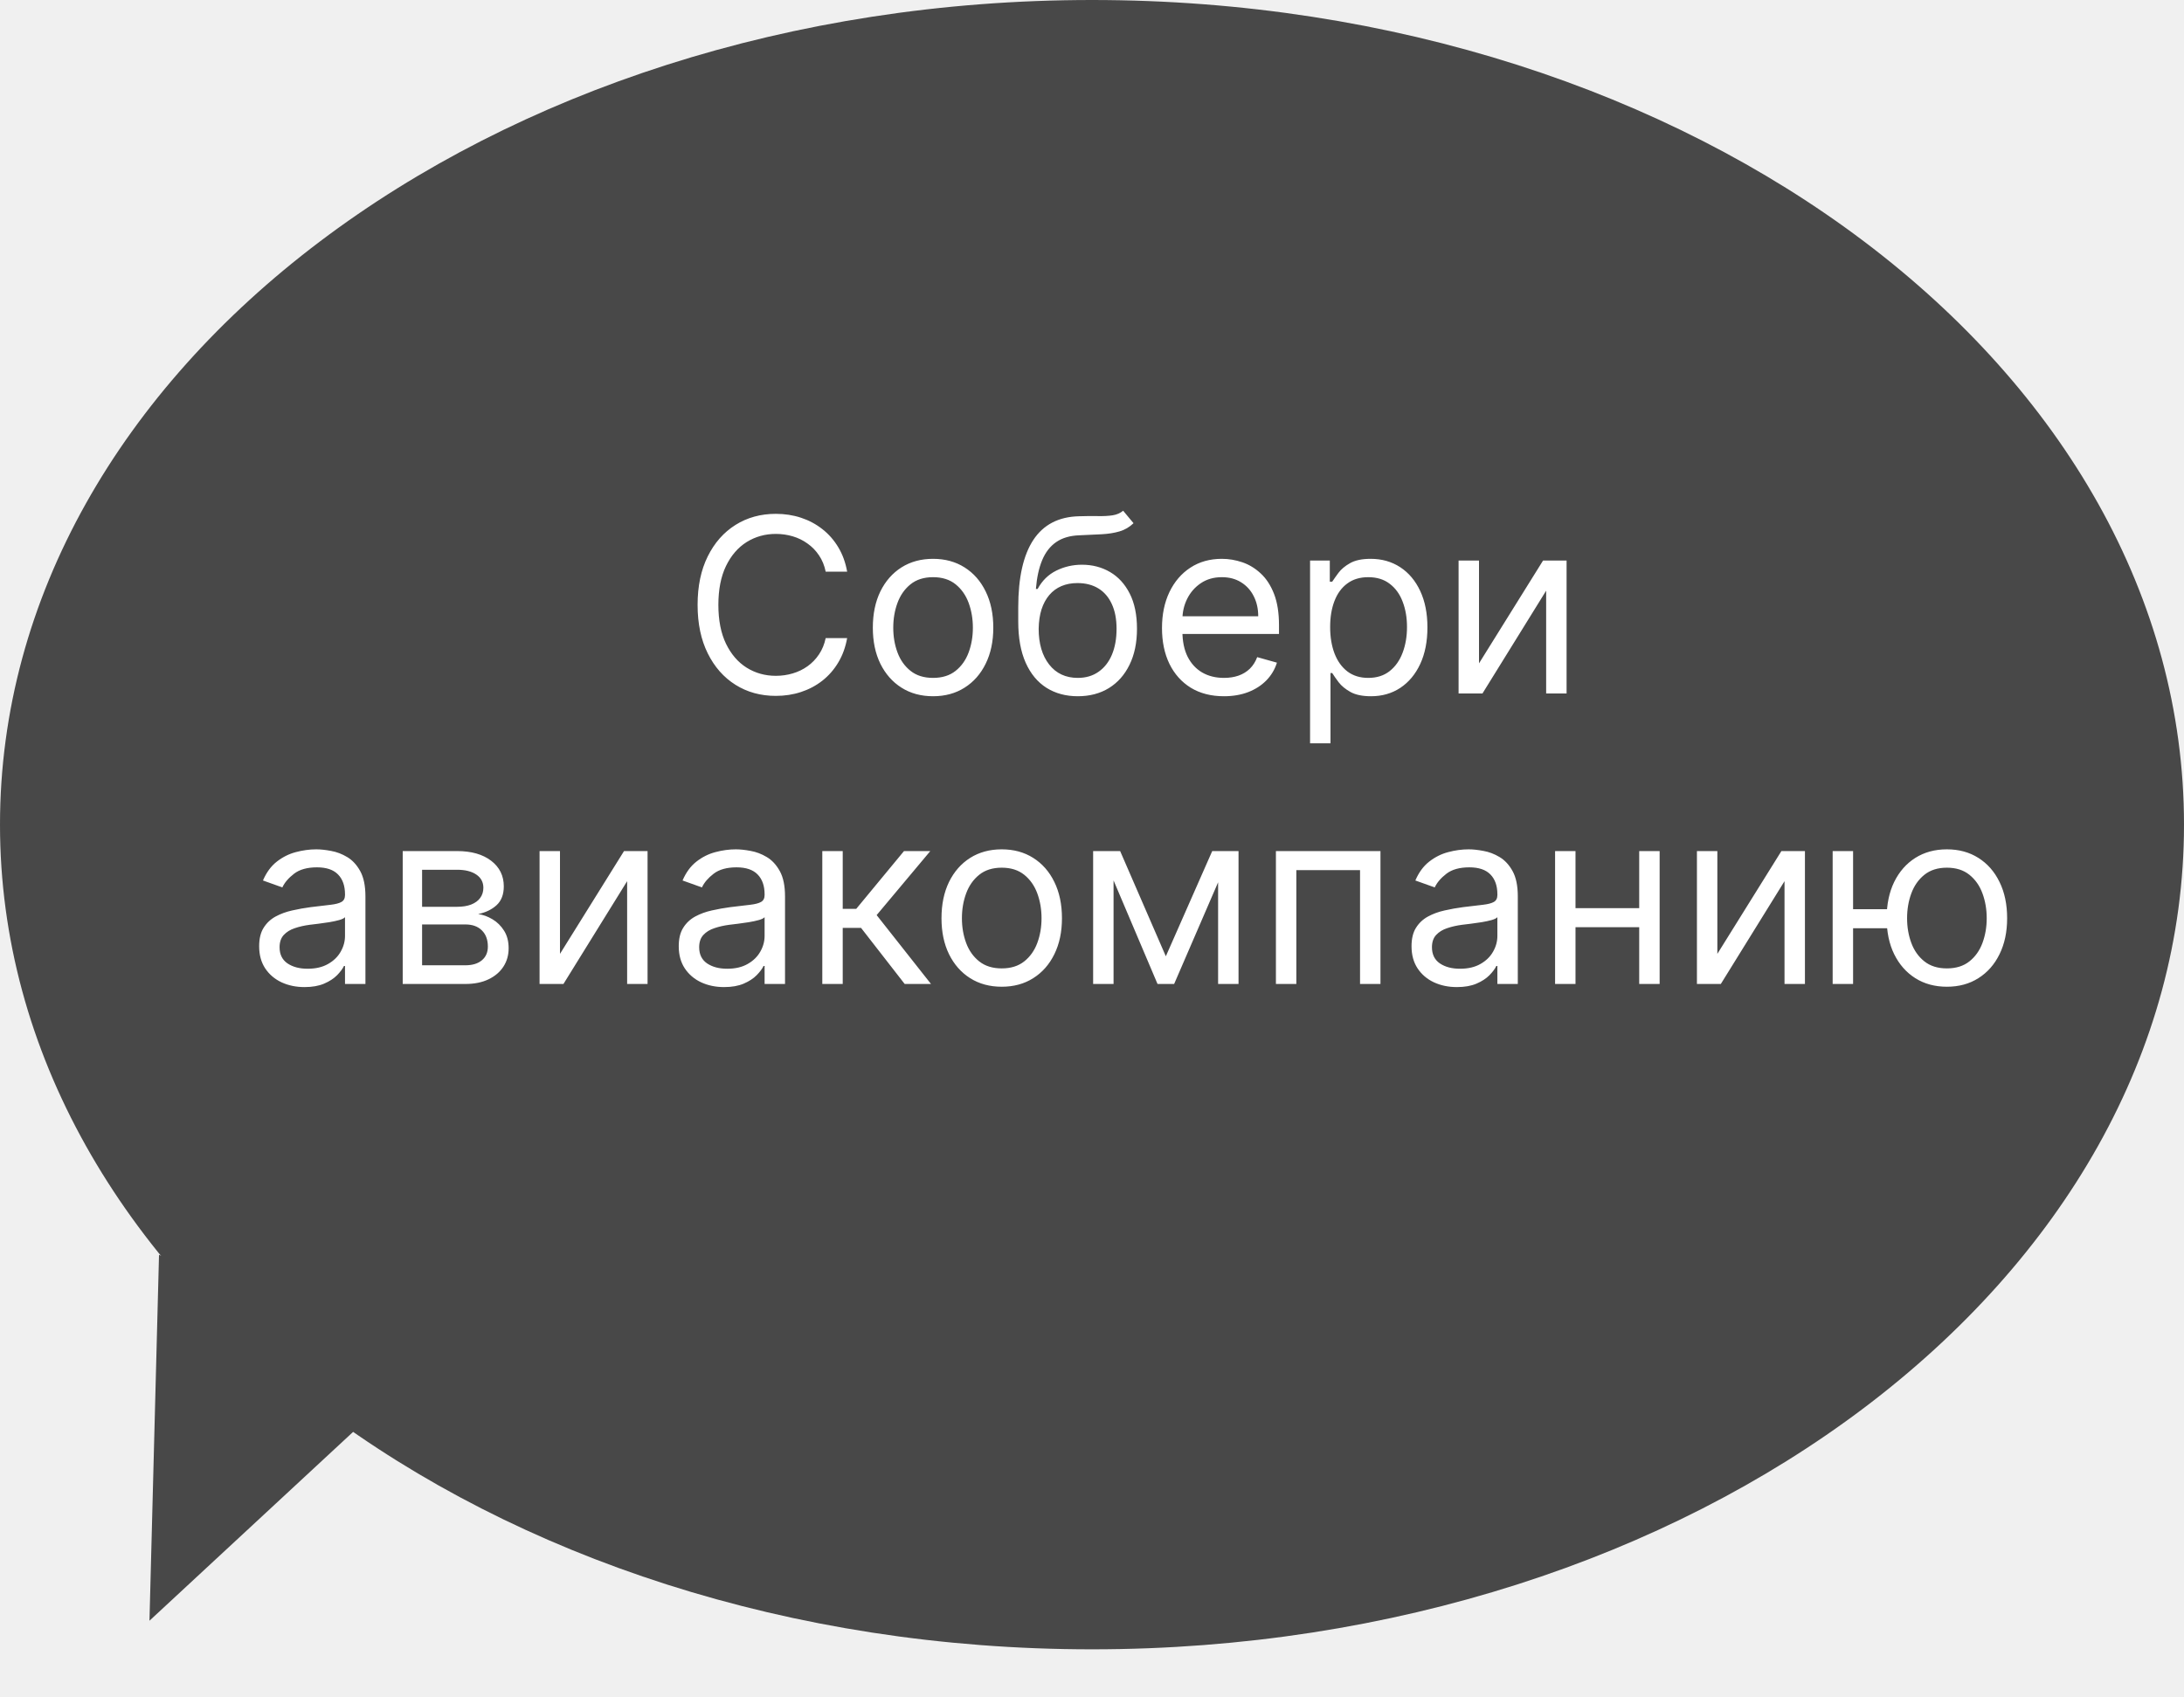
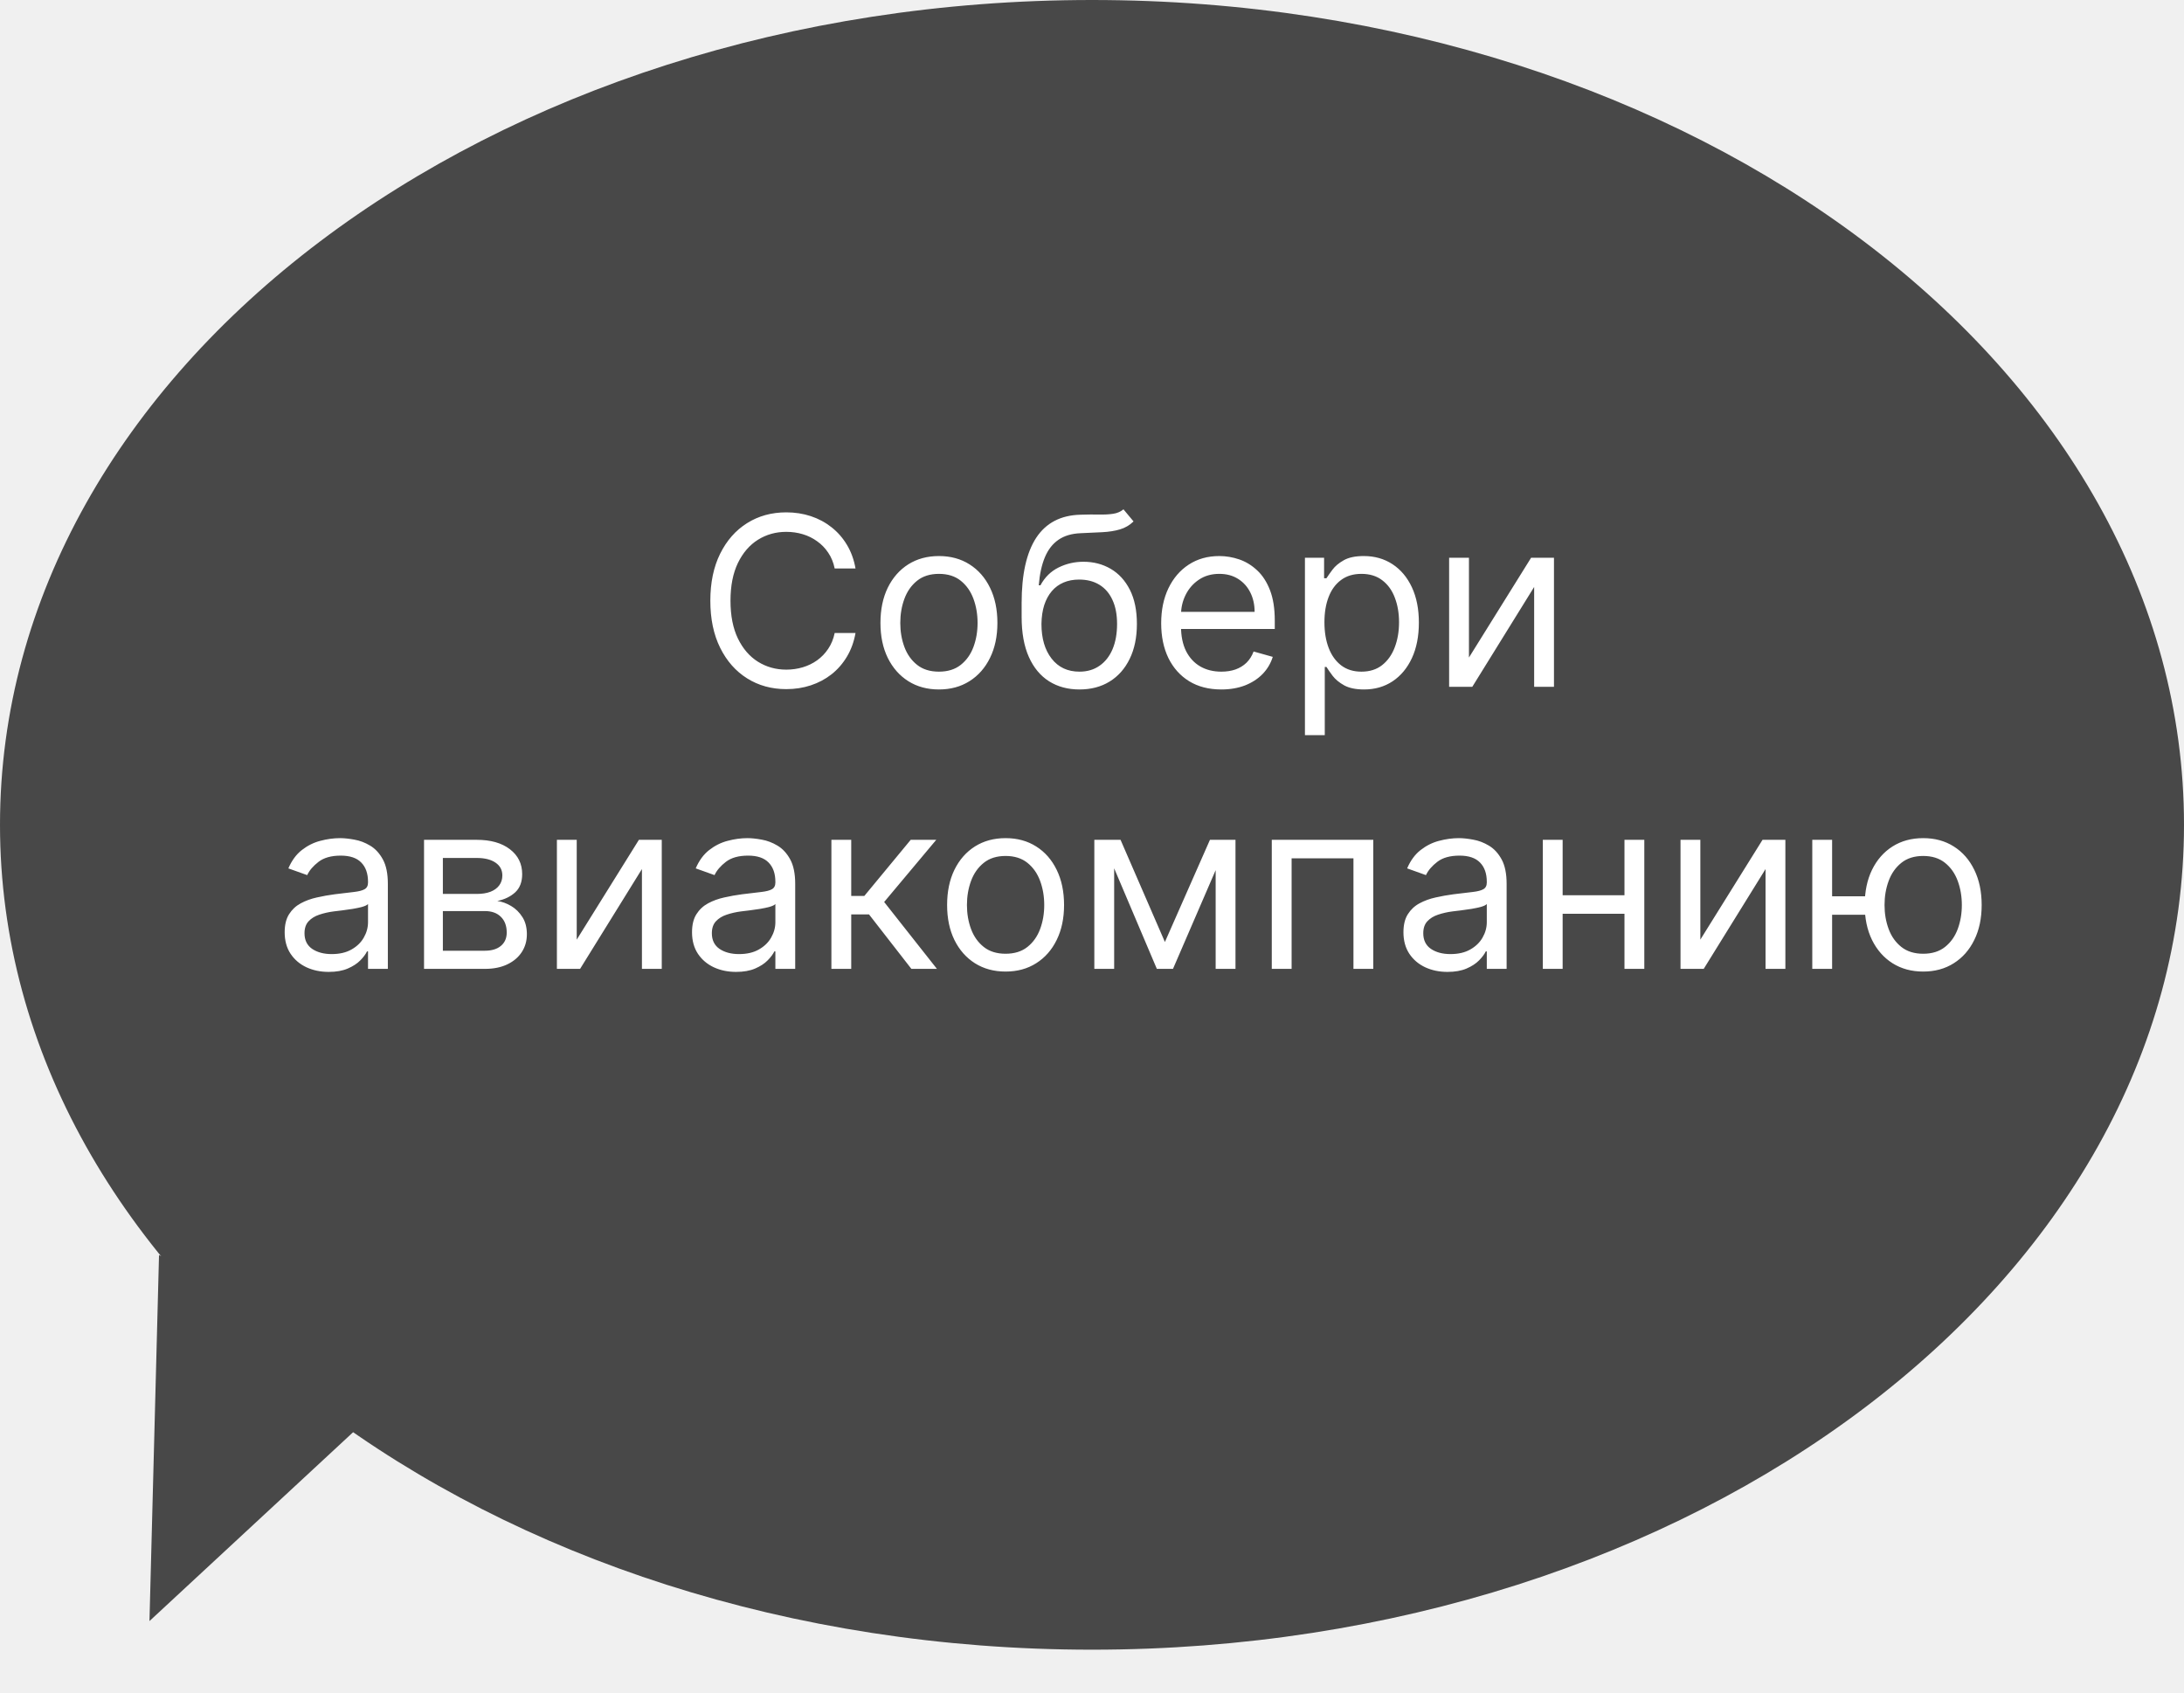
- <svg xmlns="http://www.w3.org/2000/svg" width="233" height="181" viewBox="0 0 233 181" fill="none">
-   <ellipse cx="116.5" cy="88" rx="116.5" ry="88" fill="#484848" />
-   <path d="M15.946 172.947L16.965 133.9L44.585 146.386L15.946 172.947Z" fill="#484848" />
-   <path d="M90.378 61H88.088C87.953 60.341 87.716 59.763 87.377 59.264C87.045 58.766 86.638 58.347 86.158 58.008C85.684 57.664 85.158 57.405 84.579 57.233C84.001 57.061 83.398 56.974 82.77 56.974C81.625 56.974 80.588 57.264 79.658 57.842C78.735 58.421 77.999 59.273 77.452 60.4C76.91 61.526 76.639 62.908 76.639 64.546C76.639 66.183 76.91 67.565 77.452 68.691C77.999 69.817 78.735 70.67 79.658 71.249C80.588 71.827 81.625 72.117 82.77 72.117C83.398 72.117 84.001 72.03 84.579 71.858C85.158 71.686 85.684 71.43 86.158 71.092C86.638 70.747 87.045 70.325 87.377 69.827C87.716 69.322 87.953 68.743 88.088 68.091H90.378C90.205 69.057 89.891 69.922 89.436 70.685C88.981 71.449 88.414 72.098 87.737 72.633C87.06 73.163 86.3 73.566 85.457 73.843C84.62 74.12 83.724 74.258 82.77 74.258C81.157 74.258 79.723 73.865 78.467 73.077C77.212 72.289 76.224 71.169 75.504 69.716C74.783 68.263 74.423 66.54 74.423 64.546C74.423 62.551 74.783 60.828 75.504 59.375C76.224 57.922 77.212 56.802 78.467 56.014C79.723 55.226 81.157 54.832 82.77 54.832C83.724 54.832 84.62 54.971 85.457 55.248C86.3 55.525 87.06 55.931 87.737 56.467C88.414 56.996 88.981 57.642 89.436 58.406C89.891 59.163 90.205 60.028 90.378 61ZM99.544 74.296C98.263 74.296 97.14 73.991 96.174 73.381C95.213 72.772 94.463 71.919 93.921 70.824C93.385 69.728 93.118 68.448 93.118 66.983C93.118 65.506 93.385 64.216 93.921 63.114C94.463 62.013 95.213 61.157 96.174 60.548C97.14 59.938 98.263 59.633 99.544 59.633C100.824 59.633 101.944 59.938 102.905 60.548C103.871 61.157 104.622 62.013 105.157 63.114C105.699 64.216 105.97 65.506 105.97 66.983C105.97 68.448 105.699 69.728 105.157 70.824C104.622 71.919 103.871 72.772 102.905 73.381C101.944 73.991 100.824 74.296 99.544 74.296ZM99.544 72.338C100.516 72.338 101.316 72.089 101.944 71.59C102.572 71.092 103.037 70.436 103.339 69.624C103.64 68.811 103.791 67.931 103.791 66.983C103.791 66.035 103.64 65.152 103.339 64.333C103.037 63.514 102.572 62.853 101.944 62.348C101.316 61.843 100.516 61.591 99.544 61.591C98.571 61.591 97.771 61.843 97.143 62.348C96.515 62.853 96.051 63.514 95.749 64.333C95.447 65.152 95.297 66.035 95.297 66.983C95.297 67.931 95.447 68.811 95.749 69.624C96.051 70.436 96.515 71.092 97.143 71.59C97.771 72.089 98.571 72.338 99.544 72.338ZM119.822 54.5L120.93 55.83C120.499 56.248 120 56.541 119.434 56.707C118.868 56.873 118.227 56.974 117.513 57.011C116.799 57.048 116.005 57.085 115.131 57.122C114.146 57.159 113.331 57.399 112.685 57.842C112.038 58.285 111.54 58.926 111.189 59.763C110.838 60.6 110.613 61.628 110.515 62.847H110.699C111.18 61.96 111.844 61.308 112.694 60.889C113.543 60.471 114.454 60.261 115.427 60.261C116.535 60.261 117.532 60.52 118.418 61.037C119.305 61.554 120.006 62.32 120.523 63.336C121.04 64.352 121.299 65.604 121.299 67.094C121.299 68.577 121.034 69.858 120.505 70.935C119.982 72.012 119.246 72.843 118.298 73.428C117.356 74.006 116.252 74.296 114.984 74.296C113.716 74.296 112.605 73.997 111.65 73.4C110.696 72.797 109.955 71.904 109.425 70.722C108.896 69.534 108.631 68.066 108.631 66.318V64.804C108.631 61.646 109.167 59.252 110.238 57.621C111.315 55.99 112.934 55.146 115.094 55.091C115.858 55.066 116.538 55.06 117.135 55.072C117.732 55.085 118.252 55.057 118.695 54.989C119.138 54.922 119.514 54.758 119.822 54.5ZM114.984 72.338C115.839 72.338 116.575 72.123 117.19 71.692C117.812 71.261 118.289 70.655 118.621 69.873C118.954 69.085 119.12 68.159 119.12 67.094C119.12 66.06 118.951 65.18 118.612 64.453C118.28 63.727 117.803 63.173 117.181 62.791C116.559 62.41 115.815 62.219 114.947 62.219C114.313 62.219 113.743 62.327 113.239 62.542C112.734 62.757 112.303 63.074 111.946 63.493C111.589 63.911 111.312 64.422 111.115 65.026C110.924 65.629 110.823 66.318 110.81 67.094C110.81 68.682 111.183 69.953 111.927 70.907C112.672 71.861 113.691 72.338 114.984 72.338ZM130.578 74.296C129.212 74.296 128.033 73.994 127.042 73.391C126.057 72.781 125.297 71.932 124.761 70.842C124.232 69.747 123.967 68.472 123.967 67.02C123.967 65.567 124.232 64.287 124.761 63.179C125.297 62.065 126.042 61.197 126.996 60.575C127.956 59.947 129.076 59.633 130.356 59.633C131.095 59.633 131.824 59.757 132.545 60.003C133.265 60.249 133.92 60.649 134.511 61.203C135.102 61.751 135.573 62.477 135.924 63.382C136.275 64.287 136.45 65.401 136.45 66.724V67.648H125.518V65.764H134.234C134.234 64.964 134.074 64.25 133.754 63.622C133.44 62.994 132.991 62.499 132.406 62.136C131.828 61.773 131.144 61.591 130.356 61.591C129.489 61.591 128.738 61.806 128.104 62.237C127.476 62.662 126.993 63.216 126.654 63.899C126.315 64.582 126.146 65.315 126.146 66.097V67.352C126.146 68.423 126.331 69.331 126.7 70.076C127.076 70.815 127.596 71.378 128.261 71.766C128.925 72.147 129.698 72.338 130.578 72.338C131.15 72.338 131.668 72.258 132.129 72.098C132.597 71.932 133 71.686 133.339 71.359C133.677 71.027 133.939 70.615 134.123 70.122L136.229 70.713C136.007 71.427 135.635 72.055 135.111 72.597C134.588 73.132 133.942 73.551 133.172 73.852C132.403 74.148 131.538 74.296 130.578 74.296ZM139.765 79.318V59.818H141.87V62.071H142.128C142.289 61.825 142.51 61.511 142.793 61.129C143.083 60.742 143.495 60.397 144.03 60.095C144.572 59.787 145.305 59.633 146.228 59.633C147.422 59.633 148.475 59.932 149.386 60.529C150.297 61.126 151.007 61.972 151.518 63.068C152.029 64.164 152.285 65.456 152.285 66.946C152.285 68.448 152.029 69.75 151.518 70.852C151.007 71.947 150.3 72.797 149.395 73.4C148.49 73.997 147.447 74.296 146.265 74.296C145.354 74.296 144.624 74.145 144.077 73.843C143.529 73.535 143.107 73.188 142.812 72.8C142.516 72.406 142.289 72.079 142.128 71.821H141.944V79.318H139.765ZM141.907 66.909C141.907 67.98 142.064 68.925 142.378 69.744C142.692 70.556 143.15 71.193 143.753 71.655C144.357 72.11 145.095 72.338 145.969 72.338C146.88 72.338 147.641 72.098 148.25 71.618C148.865 71.132 149.327 70.479 149.635 69.66C149.949 68.836 150.106 67.919 150.106 66.909C150.106 65.912 149.952 65.013 149.644 64.213C149.342 63.407 148.884 62.77 148.268 62.302C147.659 61.828 146.893 61.591 145.969 61.591C145.083 61.591 144.338 61.816 143.735 62.265C143.132 62.708 142.676 63.33 142.369 64.13C142.061 64.924 141.907 65.85 141.907 66.909ZM157.788 70.787L164.62 59.818H167.131V74H164.952V63.031L158.157 74H155.609V59.818H157.788V70.787ZM32.486 105.332C31.587 105.332 30.772 105.163 30.039 104.825C29.307 104.48 28.725 103.984 28.294 103.338C27.863 102.686 27.648 101.898 27.648 100.974C27.648 100.162 27.808 99.503 28.128 98.999C28.448 98.488 28.876 98.088 29.411 97.798C29.947 97.509 30.538 97.294 31.184 97.152C31.837 97.004 32.492 96.887 33.151 96.801C34.013 96.69 34.711 96.607 35.247 96.552C35.788 96.49 36.182 96.389 36.428 96.247C36.681 96.106 36.807 95.859 36.807 95.508V95.435C36.807 94.524 36.558 93.816 36.059 93.311C35.567 92.806 34.819 92.554 33.816 92.554C32.775 92.554 31.96 92.782 31.369 93.237C30.778 93.693 30.362 94.179 30.122 94.696L28.054 93.957C28.424 93.096 28.916 92.425 29.531 91.945C30.153 91.458 30.83 91.12 31.563 90.929C32.301 90.732 33.028 90.633 33.742 90.633C34.197 90.633 34.72 90.689 35.311 90.8C35.908 90.904 36.484 91.123 37.038 91.455C37.598 91.788 38.063 92.289 38.432 92.96C38.801 93.631 38.986 94.53 38.986 95.656V105H36.807V103.08H36.696C36.548 103.387 36.302 103.717 35.958 104.067C35.613 104.418 35.154 104.717 34.582 104.963C34.009 105.209 33.311 105.332 32.486 105.332ZM32.818 103.375C33.68 103.375 34.406 103.206 34.997 102.867C35.594 102.529 36.044 102.092 36.345 101.556C36.653 101.021 36.807 100.457 36.807 99.867V97.872C36.715 97.983 36.511 98.085 36.198 98.177C35.89 98.263 35.533 98.34 35.127 98.408C34.727 98.469 34.336 98.525 33.954 98.574C33.578 98.617 33.274 98.654 33.04 98.685C32.474 98.758 31.944 98.879 31.452 99.045C30.966 99.205 30.572 99.448 30.27 99.774C29.975 100.094 29.827 100.531 29.827 101.085C29.827 101.842 30.107 102.415 30.667 102.803C31.233 103.184 31.951 103.375 32.818 103.375ZM42.963 105V90.818H48.761C50.288 90.818 51.501 91.163 52.399 91.852C53.298 92.542 53.747 93.453 53.747 94.585C53.747 95.447 53.492 96.115 52.981 96.589C52.47 97.057 51.814 97.374 51.014 97.54C51.537 97.614 52.045 97.798 52.538 98.094C53.036 98.389 53.449 98.796 53.775 99.312C54.101 99.823 54.264 100.451 54.264 101.196C54.264 101.922 54.08 102.572 53.71 103.144C53.341 103.717 52.812 104.169 52.122 104.501C51.433 104.834 50.608 105 49.648 105H42.963ZM45.031 103.006H49.648C50.399 103.006 50.986 102.827 51.411 102.47C51.836 102.113 52.048 101.627 52.048 101.011C52.048 100.279 51.836 99.703 51.411 99.285C50.986 98.86 50.399 98.648 49.648 98.648H45.031V103.006ZM45.031 96.764H48.761C49.346 96.764 49.848 96.684 50.266 96.524C50.685 96.358 51.005 96.124 51.227 95.822C51.454 95.515 51.568 95.151 51.568 94.733C51.568 94.136 51.319 93.668 50.82 93.329C50.322 92.985 49.635 92.812 48.761 92.812H45.031V96.764ZM59.742 101.787L66.574 90.818H69.085V105H66.906V94.031L60.111 105H57.563V90.818H59.742V101.787ZM77.25 105.332C76.351 105.332 75.535 105.163 74.803 104.825C74.07 104.48 73.489 103.984 73.058 103.338C72.627 102.686 72.412 101.898 72.412 100.974C72.412 100.162 72.572 99.503 72.892 98.999C73.212 98.488 73.64 98.088 74.175 97.798C74.711 97.509 75.302 97.294 75.948 97.152C76.6 97.004 77.256 96.887 77.914 96.801C78.776 96.69 79.475 96.607 80.01 96.552C80.552 96.49 80.946 96.389 81.192 96.247C81.445 96.106 81.571 95.859 81.571 95.508V95.435C81.571 94.524 81.321 93.816 80.823 93.311C80.33 92.806 79.582 92.554 78.579 92.554C77.539 92.554 76.723 92.782 76.132 93.237C75.541 93.693 75.126 94.179 74.886 94.696L72.818 93.957C73.187 93.096 73.68 92.425 74.295 91.945C74.917 91.458 75.594 91.12 76.326 90.929C77.065 90.732 77.791 90.633 78.505 90.633C78.961 90.633 79.484 90.689 80.075 90.8C80.672 90.904 81.248 91.123 81.802 91.455C82.362 91.788 82.826 92.289 83.196 92.96C83.565 93.631 83.75 94.53 83.75 95.656V105H81.571V103.08H81.46C81.312 103.387 81.066 103.717 80.721 104.067C80.376 104.418 79.918 104.717 79.346 104.963C78.773 105.209 78.075 105.332 77.25 105.332ZM77.582 103.375C78.444 103.375 79.17 103.206 79.761 102.867C80.358 102.529 80.807 102.092 81.109 101.556C81.417 101.021 81.571 100.457 81.571 99.867V97.872C81.478 97.983 81.275 98.085 80.961 98.177C80.653 98.263 80.296 98.34 79.89 98.408C79.49 98.469 79.099 98.525 78.718 98.574C78.342 98.617 78.037 98.654 77.804 98.685C77.237 98.758 76.708 98.879 76.216 99.045C75.729 99.205 75.335 99.448 75.034 99.774C74.738 100.094 74.591 100.531 74.591 101.085C74.591 101.842 74.871 102.415 75.431 102.803C75.997 103.184 76.714 103.375 77.582 103.375ZM87.727 105V90.818H89.906V96.986H91.346L96.443 90.818H99.249L93.525 97.651L99.323 105H96.516L91.863 99.017H89.906V105H87.727ZM106.869 105.295C105.589 105.295 104.465 104.991 103.499 104.381C102.539 103.772 101.788 102.92 101.246 101.824C100.711 100.728 100.443 99.448 100.443 97.983C100.443 96.506 100.711 95.216 101.246 94.114C101.788 93.013 102.539 92.157 103.499 91.548C104.465 90.938 105.589 90.633 106.869 90.633C108.149 90.633 109.27 90.938 110.23 91.548C111.196 92.157 111.947 93.013 112.483 94.114C113.024 95.216 113.295 96.506 113.295 97.983C113.295 99.448 113.024 100.728 112.483 101.824C111.947 102.92 111.196 103.772 110.23 104.381C109.27 104.991 108.149 105.295 106.869 105.295ZM106.869 103.338C107.842 103.338 108.642 103.089 109.27 102.59C109.897 102.092 110.362 101.436 110.664 100.624C110.965 99.811 111.116 98.931 111.116 97.983C111.116 97.035 110.965 96.152 110.664 95.333C110.362 94.514 109.897 93.853 109.27 93.348C108.642 92.843 107.842 92.591 106.869 92.591C105.896 92.591 105.096 92.843 104.468 93.348C103.841 93.853 103.376 94.514 103.074 95.333C102.773 96.152 102.622 97.035 102.622 97.983C102.622 98.931 102.773 99.811 103.074 100.624C103.376 101.436 103.841 102.092 104.468 102.59C105.096 103.089 105.896 103.338 106.869 103.338ZM124.377 102.045L129.326 90.818H131.394L125.263 105H123.491L117.471 90.818H119.502L124.377 102.045ZM118.8 90.818V105H116.621V90.818H118.8ZM129.954 105V90.818H132.133V105H129.954ZM136.121 105V90.818H147.275V105H145.096V92.849H138.3V105H136.121ZM155.427 105.332C154.529 105.332 153.713 105.163 152.981 104.825C152.248 104.48 151.666 103.984 151.236 103.338C150.805 102.686 150.589 101.898 150.589 100.974C150.589 100.162 150.749 99.503 151.069 98.999C151.39 98.488 151.817 98.088 152.353 97.798C152.888 97.509 153.479 97.294 154.126 97.152C154.778 97.004 155.434 96.887 156.092 96.801C156.954 96.69 157.653 96.607 158.188 96.552C158.73 96.49 159.124 96.389 159.37 96.247C159.622 96.106 159.748 95.859 159.748 95.508V95.435C159.748 94.524 159.499 93.816 159.001 93.311C158.508 92.806 157.76 92.554 156.757 92.554C155.717 92.554 154.901 92.782 154.31 93.237C153.719 93.693 153.304 94.179 153.064 94.696L150.996 93.957C151.365 93.096 151.857 92.425 152.473 91.945C153.095 91.458 153.772 91.12 154.504 90.929C155.243 90.732 155.969 90.633 156.683 90.633C157.139 90.633 157.662 90.689 158.253 90.8C158.85 90.904 159.425 91.123 159.979 91.455C160.539 91.788 161.004 92.289 161.373 92.96C161.743 93.631 161.927 94.53 161.927 95.656V105H159.748V103.08H159.638C159.49 103.387 159.244 103.717 158.899 104.067C158.554 104.418 158.096 104.717 157.523 104.963C156.951 105.209 156.252 105.332 155.427 105.332ZM155.76 103.375C156.622 103.375 157.348 103.206 157.939 102.867C158.536 102.529 158.985 102.092 159.287 101.556C159.595 101.021 159.748 100.457 159.748 99.867V97.872C159.656 97.983 159.453 98.085 159.139 98.177C158.831 98.263 158.474 98.34 158.068 98.408C157.668 98.469 157.277 98.525 156.895 98.574C156.52 98.617 156.215 98.654 155.981 98.685C155.415 98.758 154.886 98.879 154.393 99.045C153.907 99.205 153.513 99.448 153.211 99.774C152.916 100.094 152.768 100.531 152.768 101.085C152.768 101.842 153.048 102.415 153.608 102.803C154.175 103.184 154.892 103.375 155.76 103.375ZM175.396 96.912V98.943H167.566V96.912H175.396ZM168.083 90.818V105H165.904V90.818H168.083ZM177.058 90.818V105H174.879V90.818H177.058ZM183.216 101.787L190.049 90.818H192.56V105H190.381V94.031L183.586 105H181.037V90.818H183.216V101.787ZM203.346 97.023V99.054H195.849V97.023H203.346ZM197.696 90.818V105H195.517V90.818H197.696ZM207.704 105.295C206.424 105.295 205.301 104.991 204.334 104.381C203.374 103.772 202.623 102.92 202.081 101.824C201.546 100.728 201.278 99.448 201.278 97.983C201.278 96.506 201.546 95.216 202.081 94.114C202.623 93.013 203.374 92.157 204.334 91.548C205.301 90.938 206.424 90.633 207.704 90.633C208.985 90.633 210.105 90.938 211.065 91.548C212.032 92.157 212.782 93.013 213.318 94.114C213.86 95.216 214.131 96.506 214.131 97.983C214.131 99.448 213.86 100.728 213.318 101.824C212.782 102.92 212.032 103.772 211.065 104.381C210.105 104.991 208.985 105.295 207.704 105.295ZM207.704 103.338C208.677 103.338 209.477 103.089 210.105 102.59C210.733 102.092 211.198 101.436 211.499 100.624C211.801 99.811 211.952 98.931 211.952 97.983C211.952 97.035 211.801 96.152 211.499 95.333C211.198 94.514 210.733 93.853 210.105 93.348C209.477 92.843 208.677 92.591 207.704 92.591C206.732 92.591 205.932 92.843 205.304 93.348C204.676 93.853 204.211 94.514 203.91 95.333C203.608 96.152 203.457 97.035 203.457 97.983C203.457 98.931 203.608 99.811 203.91 100.624C204.211 101.436 204.676 102.092 205.304 102.59C205.932 103.089 206.732 103.338 207.704 103.338Z" fill="white" />
+ <svg xmlns="http://www.w3.org/2000/svg" width="240" height="186" viewBox="0 0 240 186" fill="none">
+   <ellipse cx="120" cy="90.644" rx="120" ry="90.644" fill="#484848" />
+   <path d="M16.425 178.143L17.475 137.923L45.925 150.784L16.425 178.143Z" fill="#484848" />
+   <path d="M94.013 62.472H91.723C91.588 61.813 91.351 61.234 91.012 60.736C90.68 60.237 90.274 59.819 89.793 59.48C89.32 59.136 88.793 58.877 88.215 58.705C87.636 58.532 87.033 58.446 86.405 58.446C85.26 58.446 84.223 58.735 83.293 59.314C82.37 59.893 81.635 60.745 81.087 61.871C80.545 62.998 80.274 64.38 80.274 66.017C80.274 67.654 80.545 69.036 81.087 70.163C81.635 71.289 82.37 72.142 83.293 72.72C84.223 73.299 85.26 73.588 86.405 73.588C87.033 73.588 87.636 73.502 88.215 73.33C88.793 73.157 89.32 72.902 89.793 72.563C90.274 72.219 90.68 71.797 91.012 71.298C91.351 70.794 91.588 70.215 91.723 69.563H94.013C93.841 70.529 93.527 71.394 93.071 72.157C92.616 72.92 92.049 73.57 91.372 74.105C90.695 74.635 89.935 75.038 89.092 75.315C88.255 75.592 87.359 75.73 86.405 75.73C84.792 75.73 83.358 75.336 82.102 74.548C80.847 73.76 79.859 72.64 79.139 71.188C78.418 69.735 78.058 68.011 78.058 66.017C78.058 64.023 78.418 62.299 79.139 60.847C79.859 59.394 80.847 58.274 82.102 57.486C83.358 56.698 84.792 56.304 86.405 56.304C87.359 56.304 88.255 56.443 89.092 56.719C89.935 56.996 90.695 57.403 91.372 57.938C92.049 58.468 92.616 59.114 93.071 59.877C93.527 60.634 93.841 61.499 94.013 62.472ZM103.179 75.767C101.899 75.767 100.775 75.462 99.809 74.853C98.849 74.244 98.098 73.391 97.556 72.296C97.021 71.2 96.753 69.92 96.753 68.455C96.753 66.977 97.021 65.688 97.556 64.586C98.098 63.484 98.849 62.629 99.809 62.019C100.775 61.41 101.899 61.105 103.179 61.105C104.459 61.105 105.58 61.41 106.54 62.019C107.506 62.629 108.257 63.484 108.793 64.586C109.334 65.688 109.605 66.977 109.605 68.455C109.605 69.92 109.334 71.2 108.793 72.296C108.257 73.391 107.506 74.244 106.54 74.853C105.58 75.462 104.459 75.767 103.179 75.767ZM103.179 73.81C104.152 73.81 104.952 73.561 105.58 73.062C106.207 72.563 106.672 71.908 106.974 71.095C107.275 70.283 107.426 69.403 107.426 68.455C107.426 67.507 107.275 66.623 106.974 65.805C106.672 64.986 106.207 64.324 105.58 63.82C104.952 63.315 104.152 63.063 103.179 63.063C102.206 63.063 101.406 63.315 100.778 63.82C100.151 64.324 99.686 64.986 99.384 65.805C99.083 66.623 98.932 67.507 98.932 68.455C98.932 69.403 99.083 70.283 99.384 71.095C99.686 71.908 100.151 72.563 100.778 73.062C101.406 73.561 102.206 73.81 103.179 73.81ZM123.457 55.972L124.565 57.301C124.134 57.72 123.635 58.012 123.069 58.178C122.503 58.344 121.863 58.446 121.149 58.483C120.435 58.52 119.641 58.557 118.767 58.594C117.782 58.631 116.966 58.871 116.32 59.314C115.673 59.757 115.175 60.397 114.824 61.234C114.473 62.072 114.249 63.099 114.15 64.318H114.335C114.815 63.432 115.48 62.779 116.329 62.361C117.178 61.942 118.089 61.733 119.062 61.733C120.17 61.733 121.167 61.992 122.053 62.509C122.94 63.026 123.642 63.792 124.159 64.808C124.676 65.823 124.934 67.076 124.934 68.565C124.934 70.049 124.669 71.329 124.14 72.406C123.617 73.484 122.881 74.314 121.933 74.899C120.992 75.478 119.887 75.767 118.619 75.767C117.351 75.767 116.24 75.469 115.286 74.871C114.332 74.268 113.59 73.376 113.061 72.194C112.531 71.006 112.267 69.538 112.267 67.79V66.276C112.267 63.118 112.802 60.724 113.873 59.092C114.95 57.461 116.569 56.618 118.73 56.563C119.493 56.538 120.173 56.532 120.77 56.544C121.367 56.556 121.887 56.529 122.33 56.461C122.774 56.393 123.149 56.23 123.457 55.972ZM118.619 73.81C119.474 73.81 120.21 73.594 120.825 73.163C121.447 72.733 121.924 72.126 122.257 71.344C122.589 70.557 122.755 69.63 122.755 68.565C122.755 67.531 122.586 66.651 122.247 65.925C121.915 65.198 121.438 64.644 120.816 64.263C120.195 63.881 119.45 63.69 118.582 63.69C117.948 63.69 117.378 63.798 116.874 64.014C116.369 64.229 115.938 64.546 115.581 64.965C115.224 65.383 114.947 65.894 114.75 66.497C114.559 67.1 114.458 67.79 114.445 68.565C114.445 70.153 114.818 71.425 115.563 72.379C116.307 73.333 117.326 73.81 118.619 73.81ZM134.213 75.767C132.847 75.767 131.668 75.466 130.677 74.862C129.692 74.253 128.932 73.403 128.396 72.314C127.867 71.218 127.602 69.944 127.602 68.492C127.602 67.039 127.867 65.759 128.396 64.651C128.932 63.536 129.677 62.669 130.631 62.047C131.591 61.419 132.711 61.105 133.992 61.105C134.73 61.105 135.46 61.228 136.18 61.474C136.9 61.721 137.556 62.121 138.146 62.675C138.737 63.223 139.208 63.949 139.559 64.854C139.91 65.759 140.085 66.873 140.085 68.196V69.119H129.154V67.236H137.869C137.869 66.436 137.709 65.722 137.389 65.094C137.075 64.466 136.626 63.971 136.041 63.607C135.463 63.244 134.78 63.063 133.992 63.063C133.124 63.063 132.373 63.278 131.739 63.709C131.111 64.134 130.628 64.688 130.289 65.371C129.951 66.054 129.781 66.787 129.781 67.568V68.824C129.781 69.895 129.966 70.803 130.335 71.548C130.711 72.286 131.231 72.85 131.896 73.237C132.561 73.619 133.333 73.81 134.213 73.81C134.786 73.81 135.303 73.73 135.764 73.57C136.232 73.403 136.635 73.157 136.974 72.831C137.312 72.499 137.574 72.086 137.759 71.594L139.864 72.185C139.642 72.899 139.27 73.527 138.747 74.068C138.223 74.604 137.577 75.022 136.808 75.324C136.038 75.619 135.173 75.767 134.213 75.767ZM143.4 80.79V61.29H145.505V63.543H145.764C145.924 63.297 146.145 62.983 146.428 62.601C146.718 62.213 147.13 61.868 147.666 61.567C148.207 61.259 148.94 61.105 149.863 61.105C151.057 61.105 152.11 61.404 153.021 62.001C153.932 62.598 154.643 63.444 155.154 64.54C155.664 65.635 155.92 66.928 155.92 68.418C155.92 69.92 155.664 71.221 155.154 72.323C154.643 73.419 153.935 74.268 153.03 74.871C152.125 75.469 151.082 75.767 149.9 75.767C148.989 75.767 148.26 75.616 147.712 75.315C147.164 75.007 146.742 74.659 146.447 74.271C146.151 73.877 145.924 73.551 145.764 73.293H145.579V80.79H143.4ZM145.542 68.381C145.542 69.452 145.699 70.397 146.013 71.215C146.327 72.028 146.785 72.665 147.389 73.126C147.992 73.582 148.731 73.81 149.605 73.81C150.516 73.81 151.276 73.57 151.885 73.09C152.501 72.603 152.962 71.951 153.27 71.132C153.584 70.307 153.741 69.39 153.741 68.381C153.741 67.384 153.587 66.485 153.279 65.685C152.978 64.878 152.519 64.241 151.904 63.773C151.294 63.3 150.528 63.063 149.605 63.063C148.718 63.063 147.973 63.287 147.37 63.737C146.767 64.18 146.311 64.802 146.004 65.602C145.696 66.396 145.542 67.322 145.542 68.381ZM161.423 72.259L168.255 61.29H170.766V75.472H168.588V64.503L161.792 75.472H159.244V61.29H161.423V72.259ZM36.121 106.804C35.222 106.804 34.407 106.635 33.674 106.296C32.942 105.952 32.36 105.456 31.929 104.81C31.498 104.157 31.283 103.369 31.283 102.446C31.283 101.634 31.443 100.975 31.763 100.47C32.083 99.959 32.511 99.559 33.047 99.27C33.582 98.981 34.173 98.765 34.819 98.624C35.472 98.476 36.127 98.359 36.786 98.273C37.648 98.162 38.346 98.079 38.882 98.023C39.423 97.962 39.817 97.86 40.064 97.719C40.316 97.577 40.442 97.331 40.442 96.98V96.906C40.442 95.995 40.193 95.287 39.694 94.783C39.202 94.278 38.454 94.026 37.451 94.026C36.41 94.026 35.595 94.253 35.004 94.709C34.413 95.164 33.998 95.651 33.758 96.168L31.689 95.429C32.059 94.567 32.551 93.896 33.167 93.416C33.788 92.93 34.465 92.591 35.198 92.401C35.937 92.204 36.663 92.105 37.377 92.105C37.832 92.105 38.355 92.161 38.947 92.271C39.544 92.376 40.119 92.594 40.673 92.927C41.233 93.259 41.698 93.761 42.067 94.432C42.437 95.103 42.621 96.001 42.621 97.128V106.472H40.442V104.551H40.331C40.184 104.859 39.938 105.188 39.593 105.539C39.248 105.89 38.789 106.189 38.217 106.435C37.645 106.681 36.946 106.804 36.121 106.804ZM36.454 104.847C37.315 104.847 38.042 104.677 38.633 104.339C39.23 104 39.679 103.563 39.98 103.028C40.288 102.492 40.442 101.929 40.442 101.338V99.344C40.35 99.455 40.147 99.556 39.833 99.648C39.525 99.735 39.168 99.812 38.762 99.879C38.362 99.941 37.971 99.996 37.589 100.046C37.214 100.089 36.909 100.126 36.675 100.156C36.109 100.23 35.58 100.35 35.087 100.516C34.601 100.676 34.207 100.92 33.905 101.246C33.61 101.566 33.462 102.003 33.462 102.557C33.462 103.314 33.742 103.886 34.302 104.274C34.869 104.656 35.586 104.847 36.454 104.847ZM46.598 106.472V92.29H52.397C53.923 92.29 55.136 92.635 56.034 93.324C56.933 94.013 57.382 94.924 57.382 96.057C57.382 96.919 57.127 97.587 56.616 98.061C56.105 98.528 55.45 98.845 54.649 99.011C55.173 99.085 55.68 99.27 56.173 99.565C56.671 99.861 57.084 100.267 57.41 100.784C57.736 101.295 57.899 101.923 57.899 102.668C57.899 103.394 57.715 104.043 57.345 104.616C56.976 105.188 56.447 105.641 55.757 105.973C55.068 106.305 54.243 106.472 53.283 106.472H46.598ZM48.666 104.477H53.283C54.034 104.477 54.622 104.299 55.046 103.942C55.471 103.585 55.684 103.099 55.684 102.483C55.684 101.751 55.471 101.175 55.046 100.756C54.622 100.332 54.034 100.119 53.283 100.119H48.666V104.477ZM48.666 98.236H52.397C52.981 98.236 53.483 98.156 53.901 97.996C54.32 97.83 54.64 97.596 54.862 97.294C55.09 96.986 55.203 96.623 55.203 96.205C55.203 95.608 54.954 95.14 54.456 94.801C53.957 94.457 53.271 94.284 52.397 94.284H48.666V98.236ZM63.377 103.259L70.209 92.29H72.721V106.472H70.542V95.503L63.746 106.472H61.198V92.29H63.377V103.259ZM80.885 106.804C79.986 106.804 79.171 106.635 78.438 106.296C77.706 105.952 77.124 105.456 76.693 104.81C76.262 104.157 76.047 103.369 76.047 102.446C76.047 101.634 76.207 100.975 76.527 100.47C76.847 99.959 77.275 99.559 77.81 99.27C78.346 98.981 78.937 98.765 79.583 98.624C80.236 98.476 80.891 98.359 81.55 98.273C82.411 98.162 83.11 98.079 83.645 98.023C84.187 97.962 84.581 97.86 84.827 97.719C85.08 97.577 85.206 97.331 85.206 96.98V96.906C85.206 95.995 84.957 95.287 84.458 94.783C83.966 94.278 83.218 94.026 82.214 94.026C81.174 94.026 80.359 94.253 79.768 94.709C79.177 95.164 78.761 95.651 78.521 96.168L76.453 95.429C76.822 94.567 77.315 93.896 77.93 93.416C78.552 92.93 79.229 92.591 79.962 92.401C80.7 92.204 81.427 92.105 82.141 92.105C82.596 92.105 83.119 92.161 83.71 92.271C84.307 92.376 84.883 92.594 85.437 92.927C85.997 93.259 86.462 93.761 86.831 94.432C87.2 95.103 87.385 96.001 87.385 97.128V106.472H85.206V104.551H85.095C84.947 104.859 84.701 105.188 84.356 105.539C84.012 105.89 83.553 106.189 82.981 106.435C82.408 106.681 81.71 106.804 80.885 106.804ZM81.217 104.847C82.079 104.847 82.805 104.677 83.396 104.339C83.993 104 84.443 103.563 84.744 103.028C85.052 102.492 85.206 101.929 85.206 101.338V99.344C85.114 99.455 84.91 99.556 84.597 99.648C84.289 99.735 83.932 99.812 83.525 99.879C83.125 99.941 82.734 99.996 82.353 100.046C81.977 100.089 81.673 100.126 81.439 100.156C80.873 100.23 80.343 100.35 79.851 100.516C79.365 100.676 78.971 100.92 78.669 101.246C78.374 101.566 78.226 102.003 78.226 102.557C78.226 103.314 78.506 103.886 79.066 104.274C79.632 104.656 80.349 104.847 81.217 104.847ZM91.362 106.472V92.29H93.541V98.457H94.981L100.078 92.29H102.885L97.16 99.122L102.959 106.472H100.152L95.498 100.489H93.541V106.472H91.362ZM110.504 106.767C109.224 106.767 108.101 106.462 107.134 105.853C106.174 105.244 105.423 104.391 104.881 103.296C104.346 102.2 104.078 100.92 104.078 99.455C104.078 97.977 104.346 96.688 104.881 95.586C105.423 94.484 106.174 93.629 107.134 93.019C108.101 92.41 109.224 92.105 110.504 92.105C111.784 92.105 112.905 92.41 113.865 93.019C114.831 93.629 115.582 94.484 116.118 95.586C116.659 96.688 116.93 97.977 116.93 99.455C116.93 100.92 116.659 102.2 116.118 103.296C115.582 104.391 114.831 105.244 113.865 105.853C112.905 106.462 111.784 106.767 110.504 106.767ZM110.504 104.81C111.477 104.81 112.277 104.56 112.905 104.062C113.533 103.563 113.997 102.908 114.299 102.095C114.601 101.283 114.751 100.403 114.751 99.455C114.751 98.507 114.601 97.623 114.299 96.805C113.997 95.986 113.533 95.324 112.905 94.82C112.277 94.315 111.477 94.063 110.504 94.063C109.532 94.063 108.731 94.315 108.104 94.82C107.476 95.324 107.011 95.986 106.709 96.805C106.408 97.623 106.257 98.507 106.257 99.455C106.257 100.403 106.408 101.283 106.709 102.095C107.011 102.908 107.476 103.563 108.104 104.062C108.731 104.56 109.532 104.81 110.504 104.81ZM128.012 103.517L132.961 92.29H135.029L128.899 106.472H127.126L121.106 92.29H123.137L128.012 103.517ZM122.435 92.29V106.472H120.256V92.29H122.435ZM133.589 106.472V92.29H135.768V106.472H133.589ZM139.756 106.472V92.29H150.91V106.472H148.731V94.321H141.935V106.472H139.756ZM159.063 106.804C158.164 106.804 157.348 106.635 156.616 106.296C155.883 105.952 155.302 105.456 154.871 104.81C154.44 104.157 154.225 103.369 154.225 102.446C154.225 101.634 154.385 100.975 154.705 100.47C155.025 99.959 155.452 99.559 155.988 99.27C156.524 98.981 157.114 98.765 157.761 98.624C158.413 98.476 159.069 98.359 159.727 98.273C160.589 98.162 161.288 98.079 161.823 98.023C162.365 97.962 162.759 97.86 163.005 97.719C163.257 97.577 163.384 97.331 163.384 96.98V96.906C163.384 95.995 163.134 95.287 162.636 94.783C162.143 94.278 161.395 94.026 160.392 94.026C159.352 94.026 158.536 94.253 157.945 94.709C157.354 95.164 156.939 95.651 156.699 96.168L154.631 95.429C155 94.567 155.493 93.896 156.108 93.416C156.73 92.93 157.407 92.591 158.139 92.401C158.878 92.204 159.604 92.105 160.318 92.105C160.774 92.105 161.297 92.161 161.888 92.271C162.485 92.376 163.06 92.594 163.614 92.927C164.175 93.259 164.639 93.761 165.009 94.432C165.378 95.103 165.563 96.001 165.563 97.128V106.472H163.384V104.551H163.273C163.125 104.859 162.879 105.188 162.534 105.539C162.189 105.89 161.731 106.189 161.158 106.435C160.586 106.681 159.887 106.804 159.063 106.804ZM159.395 104.847C160.257 104.847 160.983 104.677 161.574 104.339C162.171 104 162.62 103.563 162.922 103.028C163.23 102.492 163.384 101.929 163.384 101.338V99.344C163.291 99.455 163.088 99.556 162.774 99.648C162.466 99.735 162.109 99.812 161.703 99.879C161.303 99.941 160.912 99.996 160.531 100.046C160.155 100.089 159.85 100.126 159.617 100.156C159.05 100.23 158.521 100.35 158.028 100.516C157.542 100.676 157.148 100.92 156.847 101.246C156.551 101.566 156.403 102.003 156.403 102.557C156.403 103.314 156.684 103.886 157.244 104.274C157.81 104.656 158.527 104.847 159.395 104.847ZM179.031 98.384V100.415H171.202V98.384H179.031ZM171.719 92.29V106.472H169.54V92.29H171.719ZM180.693 92.29V106.472H178.514V92.29H180.693ZM186.851 103.259L193.684 92.29H196.195V106.472H194.016V95.503L187.221 106.472H184.672V92.29H186.851V103.259ZM206.982 98.494V100.526H199.484V98.494H206.982ZM201.331 92.29V106.472H199.152V92.29H201.331ZM211.34 106.767C210.059 106.767 208.936 106.462 207.97 105.853C207.009 105.244 206.258 104.391 205.717 103.296C205.181 102.2 204.913 100.92 204.913 99.455C204.913 97.977 205.181 96.688 205.717 95.586C206.258 94.484 207.009 93.629 207.97 93.019C208.936 92.41 210.059 92.105 211.34 92.105C212.62 92.105 213.74 92.41 214.7 93.019C215.667 93.629 216.418 94.484 216.953 95.586C217.495 96.688 217.766 97.977 217.766 99.455C217.766 100.92 217.495 102.2 216.953 103.296C216.418 104.391 215.667 105.244 214.7 105.853C213.74 106.462 212.62 106.767 211.34 106.767ZM211.34 104.81C212.312 104.81 213.112 104.56 213.74 104.062C214.368 103.563 214.833 102.908 215.134 102.095C215.436 101.283 215.587 100.403 215.587 99.455C215.587 98.507 215.436 97.623 215.134 96.805C214.833 95.986 214.368 95.324 213.74 94.82C213.112 94.315 212.312 94.063 211.34 94.063C210.367 94.063 209.567 94.315 208.939 94.82C208.311 95.324 207.846 95.986 207.545 96.805C207.243 97.623 207.092 98.507 207.092 99.455C207.092 100.403 207.243 101.283 207.545 102.095C207.846 102.908 208.311 103.563 208.939 104.062C209.567 104.56 210.367 104.81 211.34 104.81Z" fill="white" />
</svg>
